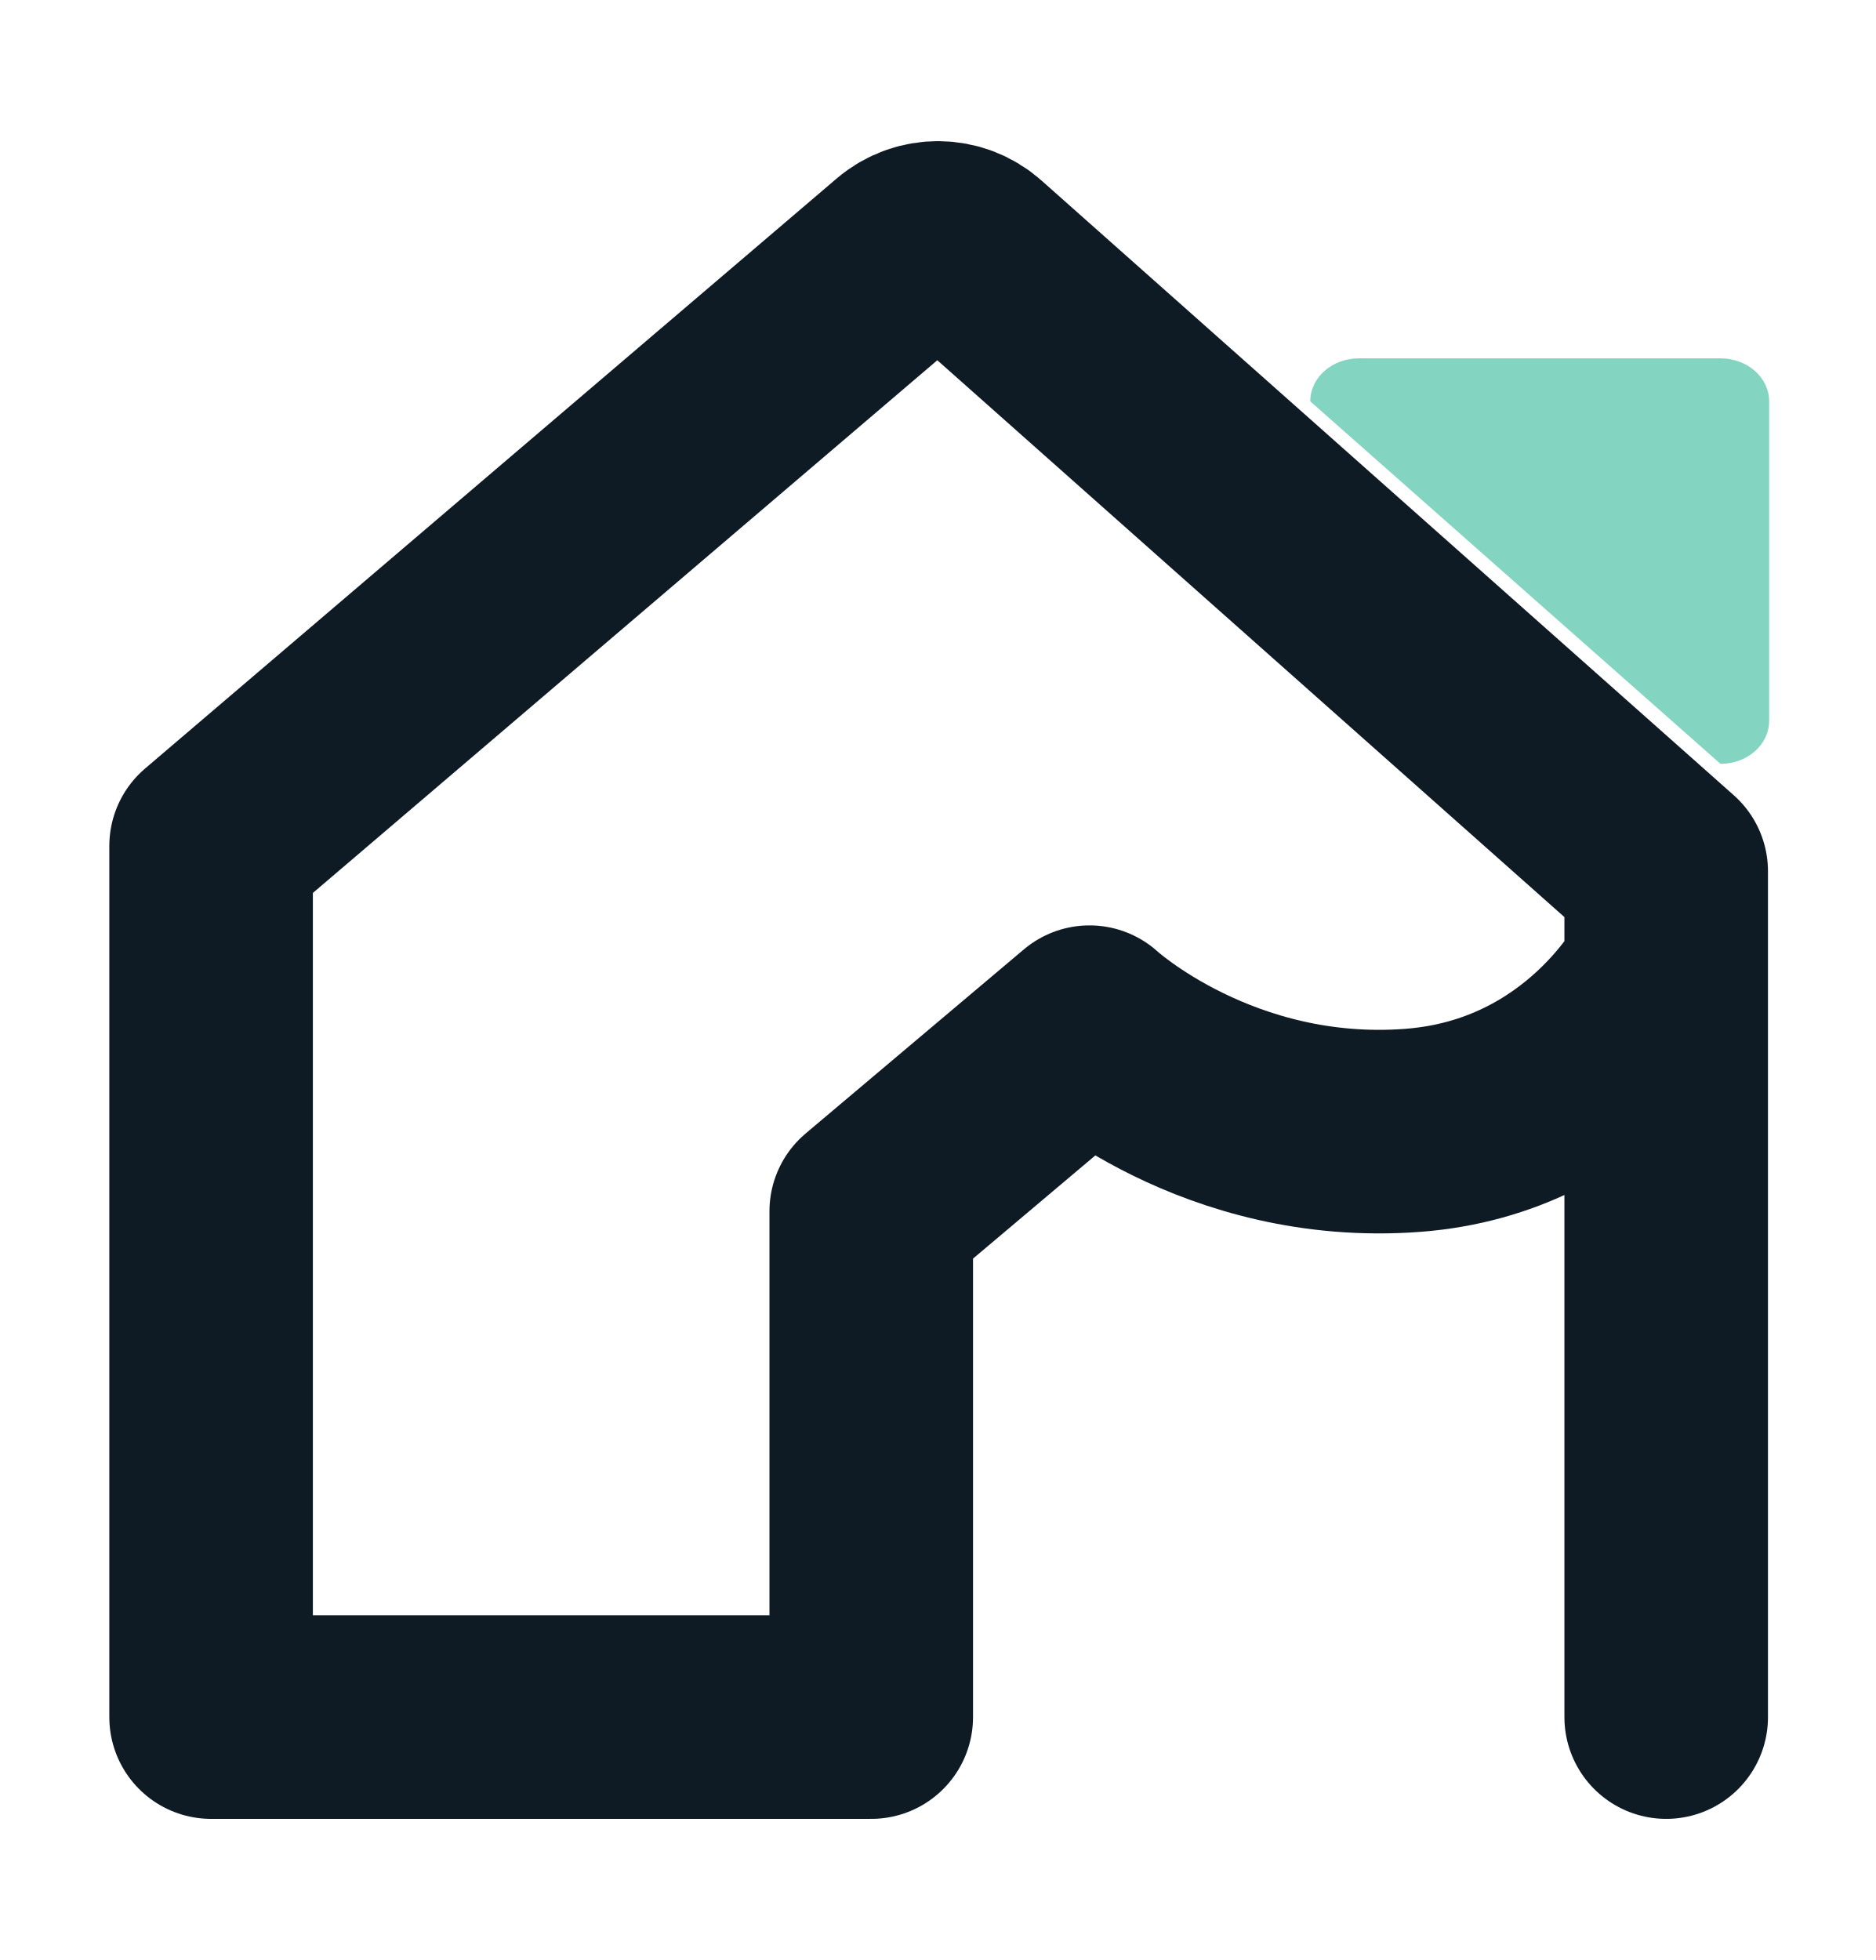
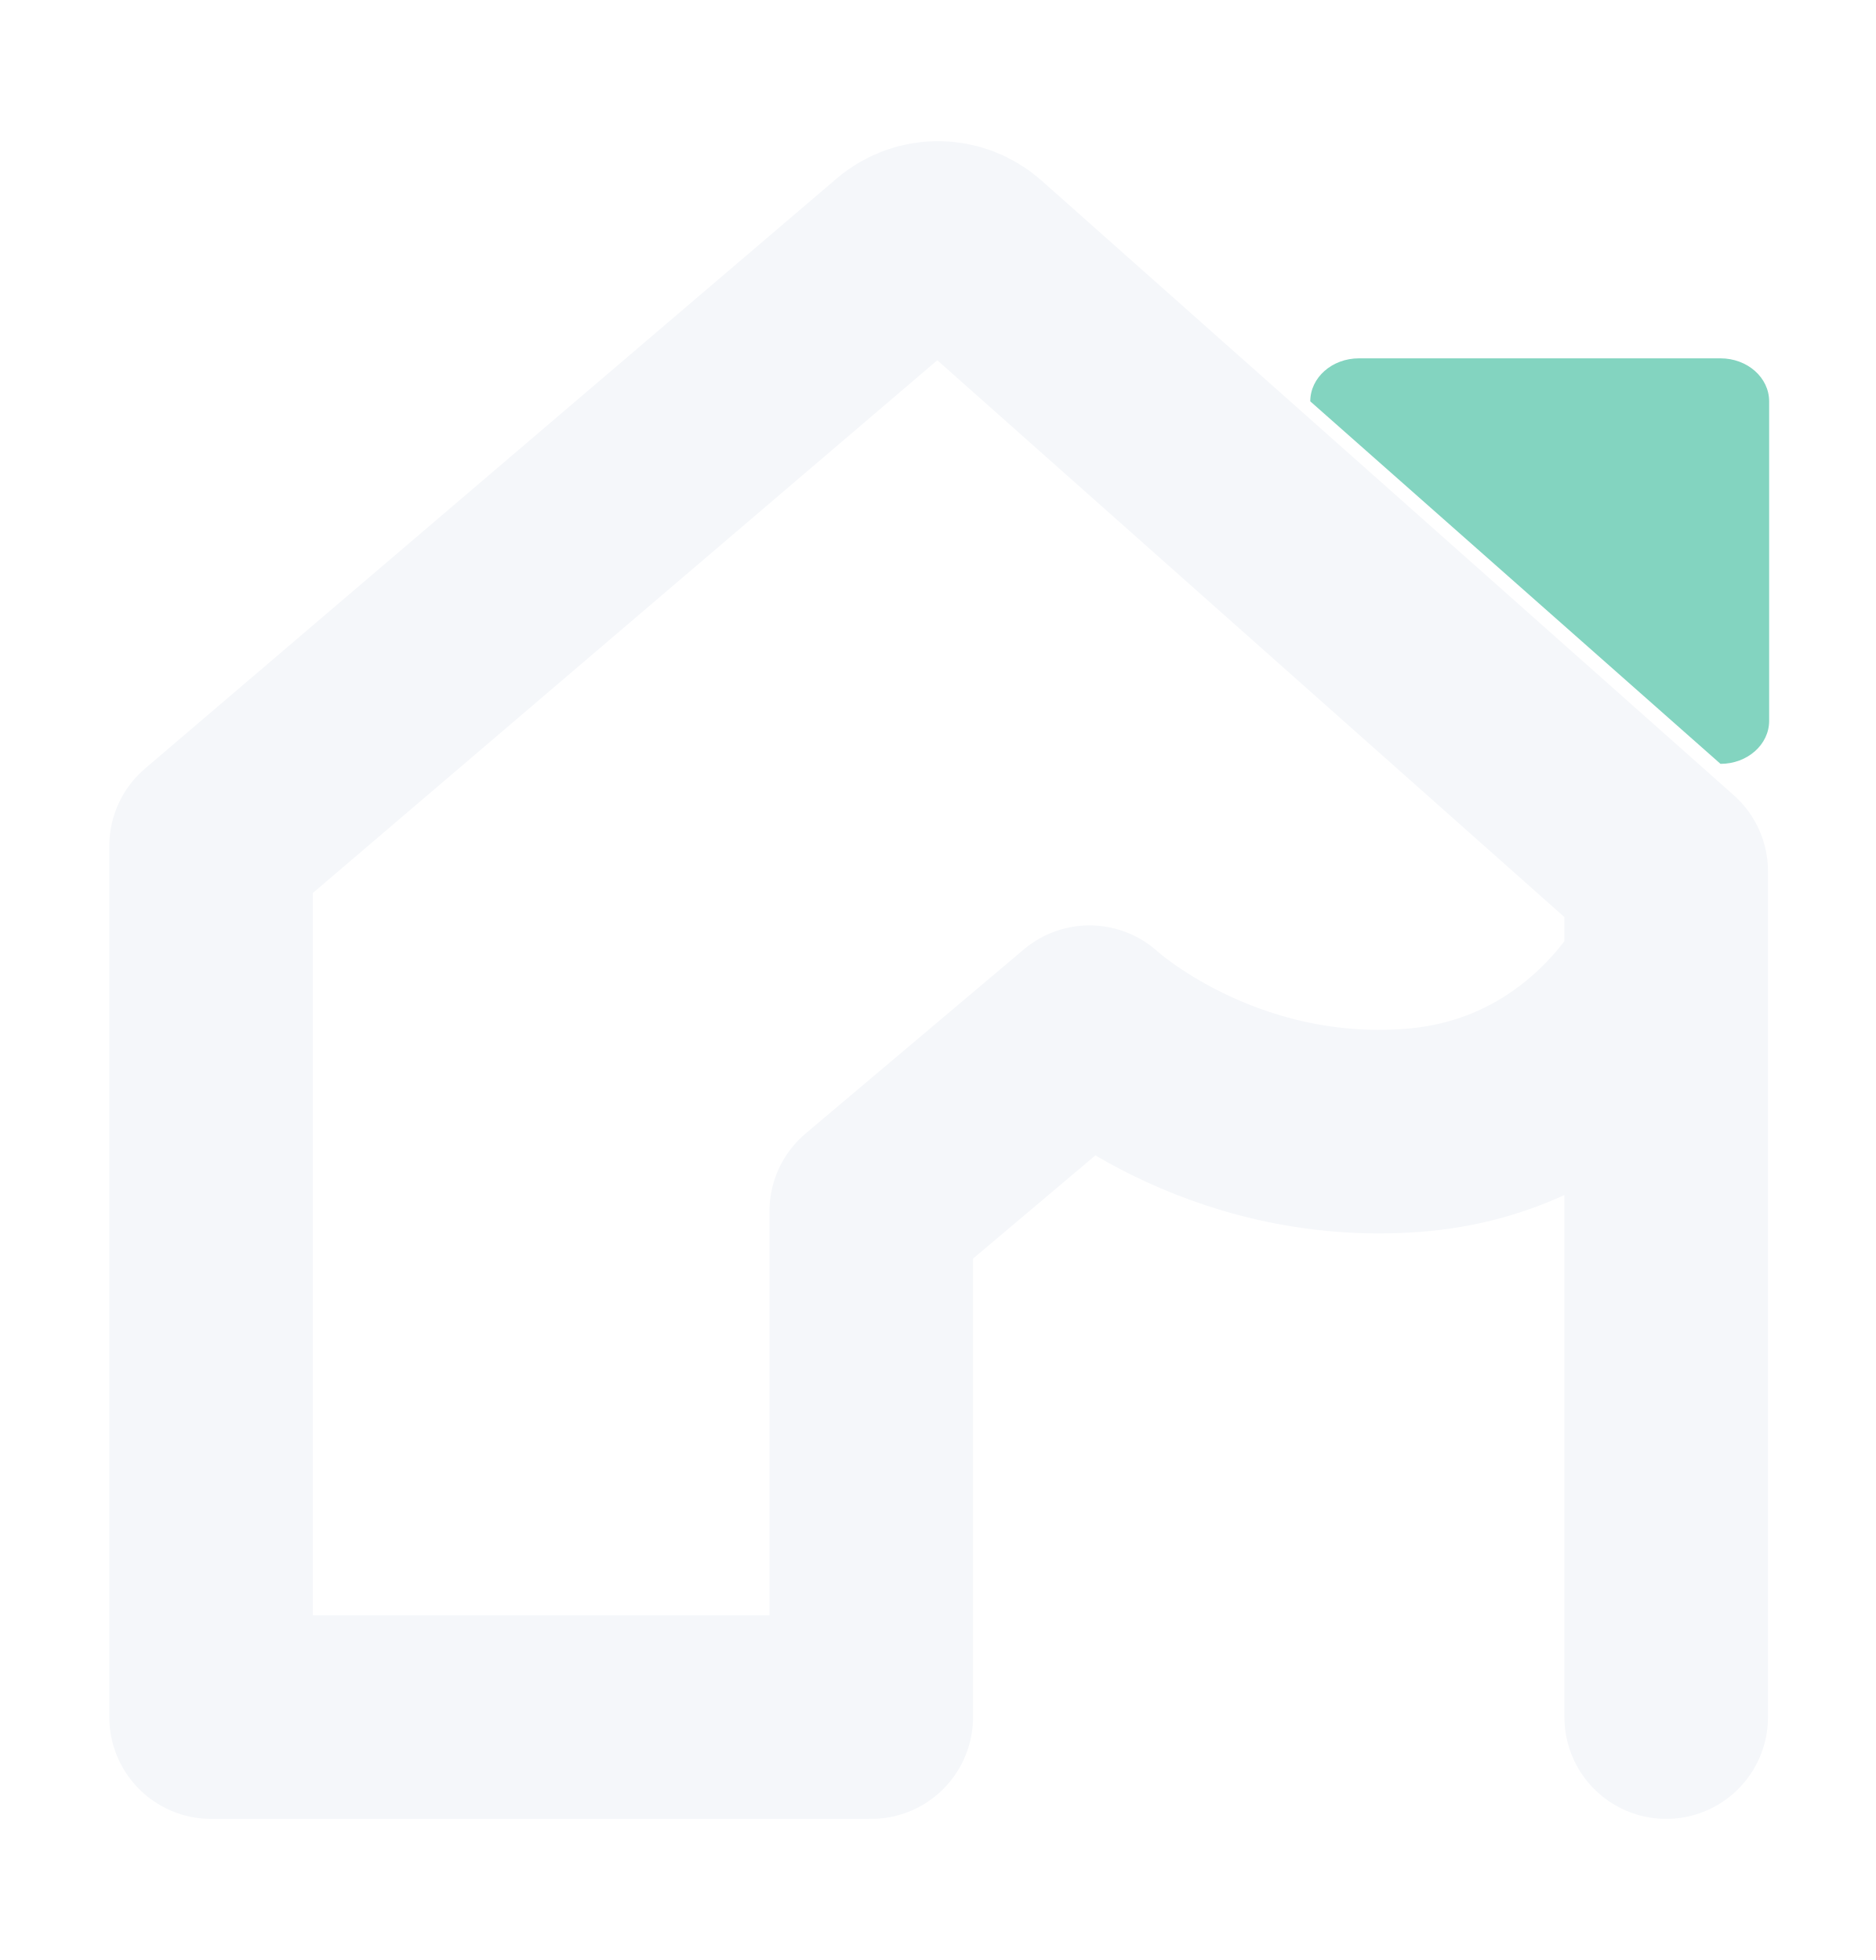
- <svg xmlns="http://www.w3.org/2000/svg" id="Icon_Master" viewBox="0 0 368.59 385.12">
+ <svg xmlns="http://www.w3.org/2000/svg" id="Icon_Master_-_Light" viewBox="0 0 368.59 385.12">
+   <path id="House_Light" d="M177.4,50.28L41.48,166.23v171.16h129.72v-99.38l42.89-36.18s25.21,23.19,63.55,20.27c35.12-2.68,49.77-31.27,49.77-31.27v146.56-166.18L191.37,50.42c-3.97-3.53-9.93-3.58-13.97-.14Z" style="fill:none; stroke:#f5f7fa; stroke-linecap:round; stroke-linejoin:round; stroke-width:40px;" />
  <path id="Teal_Accent" d="M257.47,78.86c0-4.67,4.28-8.45,9.56-8.45h71.05c5.28,0,9.56,3.78,9.56,8.45v62.78c0,4.67-4.28,8.45-9.56,8.45" style="fill:#83d4c0;" />
-   <path id="House_Dark" d="M177.4,50.28L41.48,166.23v171.16h129.72v-99.38l42.89-36.18s25.21,23.19,63.55,20.27c35.12-2.68,49.77-31.27,49.77-31.27v146.56-166.18L191.37,50.42c-3.97-3.53-9.93-3.58-13.97-.14Z" style="fill:none; stroke:#0e1b24; stroke-linecap:round; stroke-linejoin:round; stroke-width:40px;" />
</svg>
